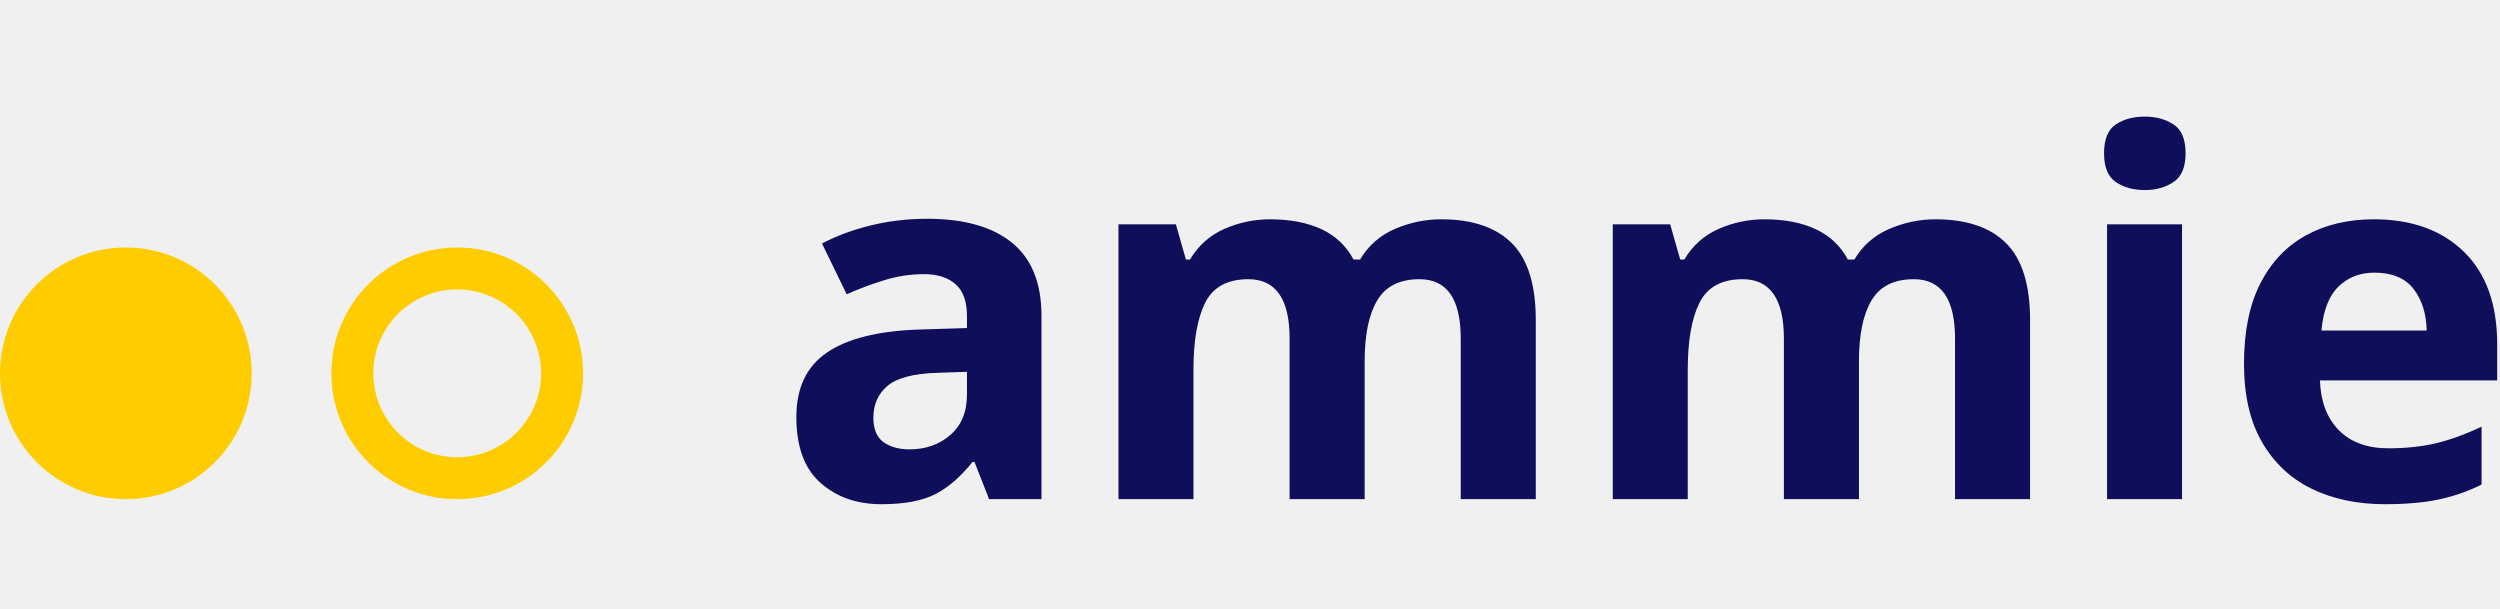
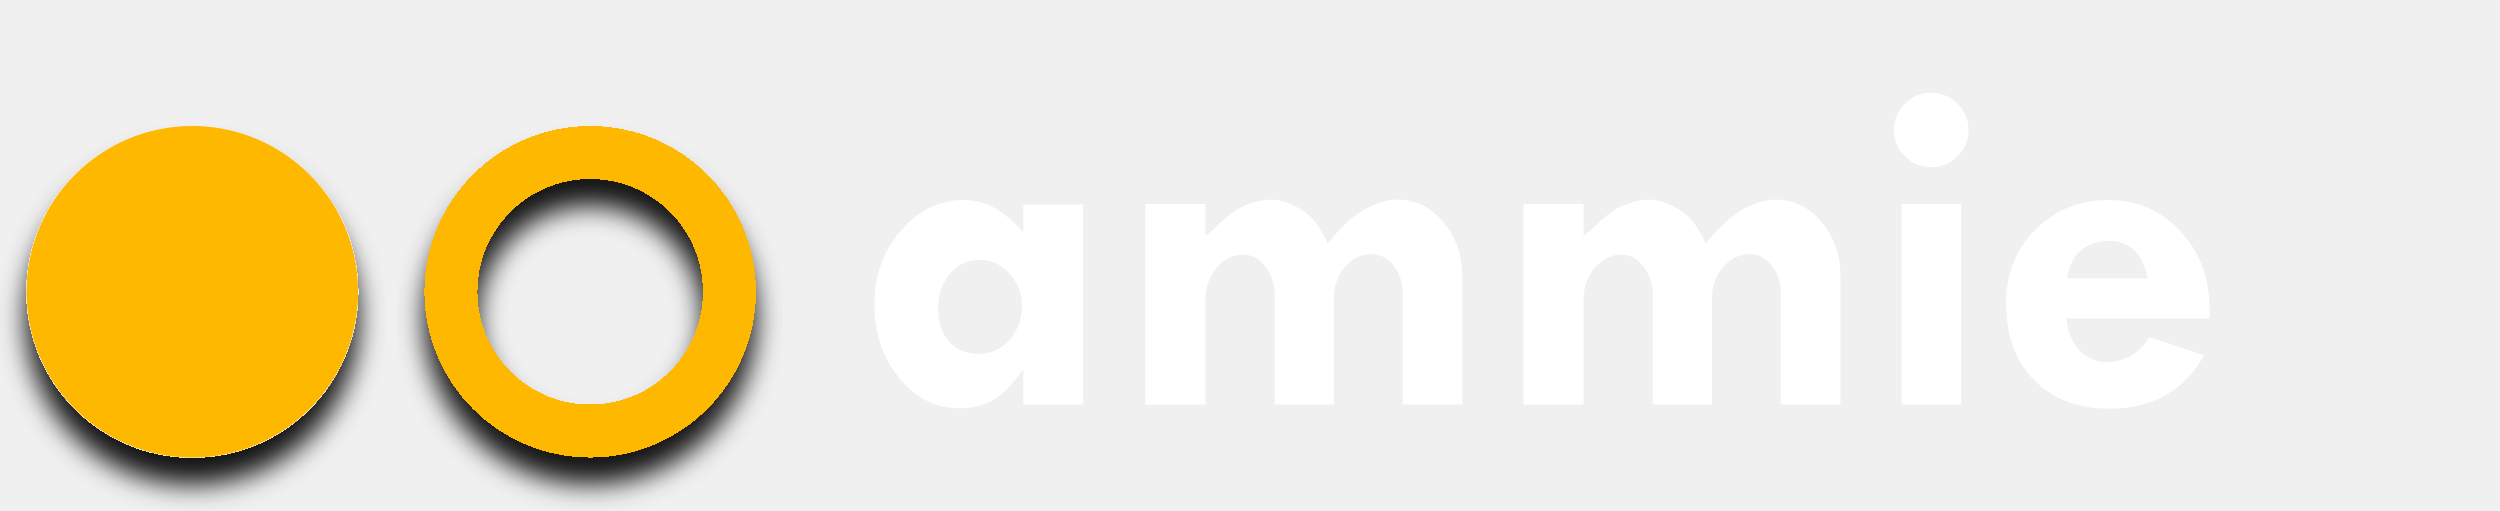
- <svg xmlns="http://www.w3.org/2000/svg" width="596" height="145" viewBox="0 0 596 145">
-   <g id="Group_2" data-name="Group 2" transform="translate(-244 -102)">
-     <g id="Group_1" data-name="Group 1">
-       <circle id="Ellipse_1" data-name="Ellipse 1" cx="30" cy="30" r="30" transform="translate(244 161)" fill="#fc0" />
-       <g id="Ellipse_1-2" data-name="Ellipse 1" transform="translate(323 161)" fill="none" stroke="#fc0" stroke-width="10">
-         <circle cx="30" cy="30" r="30" stroke="none" />
-         <circle cx="30" cy="30" r="25" fill="none" />
-       </g>
-     </g>
-     <text id="ammie" transform="translate(634 221)" fill="#0e0e5a" font-size="120" font-family="CenturyGothic-Bold, Century Gothic" font-weight="700">
-       <tspan x="-205.195" y="0">ammie</tspan>
-     </text>
+ <svg xmlns="http://www.w3.org/2000/svg" width="377" height="77" viewBox="0 0 377 77" fill="none">
+   <g filter="url(#filter0_d)">
+     <circle cx="29" cy="44" r="25" fill="#FFB800" />
  </g>
+   <g filter="url(#filter1_d)">
+     <circle cx="89" cy="44" r="21" stroke="#FFB800" stroke-width="8" shape-rendering="crispEdges" />
+   </g>
+   <path d="M154.328 61V55.832H154.188C152.781 57.848 151.363 59.312 149.934 60.227C148.504 61.117 146.734 61.562 144.625 61.562C141.086 61.562 138.074 60.039 135.59 56.992C133.105 53.945 131.863 50.242 131.863 45.883C131.863 41.57 133.188 37.879 135.836 34.809C138.484 31.715 141.625 30.168 145.258 30.168C146.992 30.168 148.551 30.555 149.934 31.328C151.316 32.102 152.781 33.332 154.328 35.02V30.836H163.328V61H154.328ZM147.719 39.168C145.938 39.168 144.449 39.883 143.254 41.312C142.059 42.719 141.461 44.5 141.461 46.656C141.461 48.672 142.023 50.301 143.148 51.543C144.297 52.762 145.797 53.371 147.648 53.371C149.43 53.371 150.953 52.668 152.219 51.262C153.484 49.832 154.117 48.109 154.117 46.094C154.117 44.219 153.484 42.602 152.219 41.242C150.953 39.859 149.453 39.168 147.719 39.168ZM181.785 30.766V35.582C182.207 35.301 182.828 34.762 183.648 33.965C184.469 33.168 185.254 32.5 186.004 31.961C186.777 31.398 187.691 30.953 188.746 30.625C189.824 30.273 190.797 30.098 191.664 30.098C193.047 30.098 194.547 30.59 196.164 31.574C197.781 32.535 199.129 34.258 200.207 36.742C202.082 34.352 203.91 32.652 205.691 31.645C207.496 30.613 209.172 30.098 210.719 30.098C213.461 30.098 215.781 31.234 217.68 33.508C219.578 35.758 220.527 38.535 220.527 41.84V61H211.527V44.23C211.527 42.566 211.07 41.172 210.156 40.047C209.242 38.898 208.141 38.324 206.852 38.324C205.305 38.324 203.969 38.969 202.844 40.258C201.719 41.547 201.156 43.082 201.156 44.863V61H192.227V44.652C192.227 42.895 191.758 41.418 190.82 40.223C189.906 39.004 188.793 38.395 187.48 38.395C185.934 38.395 184.598 39.062 183.473 40.398C182.348 41.711 181.785 43.293 181.785 45.145V61H172.715V30.766H181.785ZM238.809 30.766V35.582C239.23 35.301 239.852 34.762 240.672 33.965C241.492 33.168 242.277 32.5 243.027 31.961C243.801 31.398 244.715 30.953 245.77 30.625C246.848 30.273 247.82 30.098 248.688 30.098C250.07 30.098 251.57 30.59 253.188 31.574C254.805 32.535 256.152 34.258 257.23 36.742C259.105 34.352 260.934 32.652 262.715 31.645C264.52 30.613 266.195 30.098 267.742 30.098C270.484 30.098 272.805 31.234 274.703 33.508C276.602 35.758 277.551 38.535 277.551 41.84V61H268.551V44.23C268.551 42.566 268.094 41.172 267.18 40.047C266.266 38.898 265.164 38.324 263.875 38.324C262.328 38.324 260.992 38.969 259.867 40.258C258.742 41.547 258.18 43.082 258.18 44.863V61H249.25V44.652C249.25 42.895 248.781 41.418 247.844 40.223C246.93 39.004 245.816 38.395 244.504 38.395C242.957 38.395 241.621 39.062 240.496 40.398C239.371 41.711 238.809 43.293 238.809 45.145V61H229.738V30.766H238.809ZM285.602 19.586C285.602 18.062 286.152 16.75 287.254 15.648C288.355 14.547 289.68 13.996 291.227 13.996C292.773 13.996 294.098 14.547 295.199 15.648C296.301 16.75 296.852 18.062 296.852 19.586C296.852 21.133 296.301 22.457 295.199 23.559C294.098 24.66 292.773 25.211 291.227 25.211C289.68 25.211 288.355 24.66 287.254 23.559C286.152 22.457 285.602 21.133 285.602 19.586ZM286.762 30.766H295.762V61H286.762V30.766ZM333.203 48.027H311.652C311.77 49.973 312.402 51.555 313.551 52.773C314.723 53.992 316.082 54.602 317.629 54.602C320.395 54.602 322.562 53.348 324.133 50.84L332.395 53.582C329.324 58.949 324.555 61.633 318.086 61.633C313.328 61.633 309.543 60.191 306.73 57.309C303.918 54.426 302.512 50.547 302.512 45.672C302.512 41.289 303.988 37.609 306.941 34.633C309.918 31.656 313.574 30.168 317.91 30.168C322.27 30.168 325.902 31.738 328.809 34.879C331.738 37.996 333.203 41.898 333.203 46.586V48.027ZM311.723 41.98H323.887C323.043 38.207 321.109 36.32 318.086 36.32C316.352 36.32 314.91 36.812 313.762 37.797C312.637 38.781 311.957 40.176 311.723 41.98Z" fill="white" />
+   <defs>
+     <filter id="filter0_d" x="0" y="19" width="58" height="58" filterUnits="userSpaceOnUse" color-interpolation-filters="sRGB">
+       <feFlood flood-opacity="0" result="BackgroundImageFix" />
+       <feColorMatrix in="SourceAlpha" type="matrix" values="0 0 0 0 0 0 0 0 0 0 0 0 0 0 0 0 0 0 127 0" result="hardAlpha" />
+       <feOffset dy="4" />
+       <feGaussianBlur stdDeviation="2" />
+       <feComposite in2="hardAlpha" operator="out" />
+       <feColorMatrix type="matrix" values="0 0 0 0 0 0 0 0 0 0 0 0 0 0 0 0 0 0 0.92 0" />
+       <feBlend mode="color-burn" in2="BackgroundImageFix" result="effect1_dropShadow" />
+       <feBlend mode="normal" in="SourceGraphic" in2="effect1_dropShadow" result="shape" />
+     </filter>
+     <filter id="filter1_d" x="60" y="19" width="58" height="58" filterUnits="userSpaceOnUse" color-interpolation-filters="sRGB">
+       <feFlood flood-opacity="0" result="BackgroundImageFix" />
+       <feColorMatrix in="SourceAlpha" type="matrix" values="0 0 0 0 0 0 0 0 0 0 0 0 0 0 0 0 0 0 127 0" result="hardAlpha" />
+       <feOffset dy="4" />
+       <feGaussianBlur stdDeviation="2" />
+       <feComposite in2="hardAlpha" operator="out" />
+       <feColorMatrix type="matrix" values="0 0 0 0 0 0 0 0 0 0 0 0 0 0 0 0 0 0 0.92 0" />
+       <feBlend mode="color-burn" in2="BackgroundImageFix" result="effect1_dropShadow" />
+       <feBlend mode="normal" in="SourceGraphic" in2="effect1_dropShadow" result="shape" />
+     </filter>
+   </defs>
</svg>
